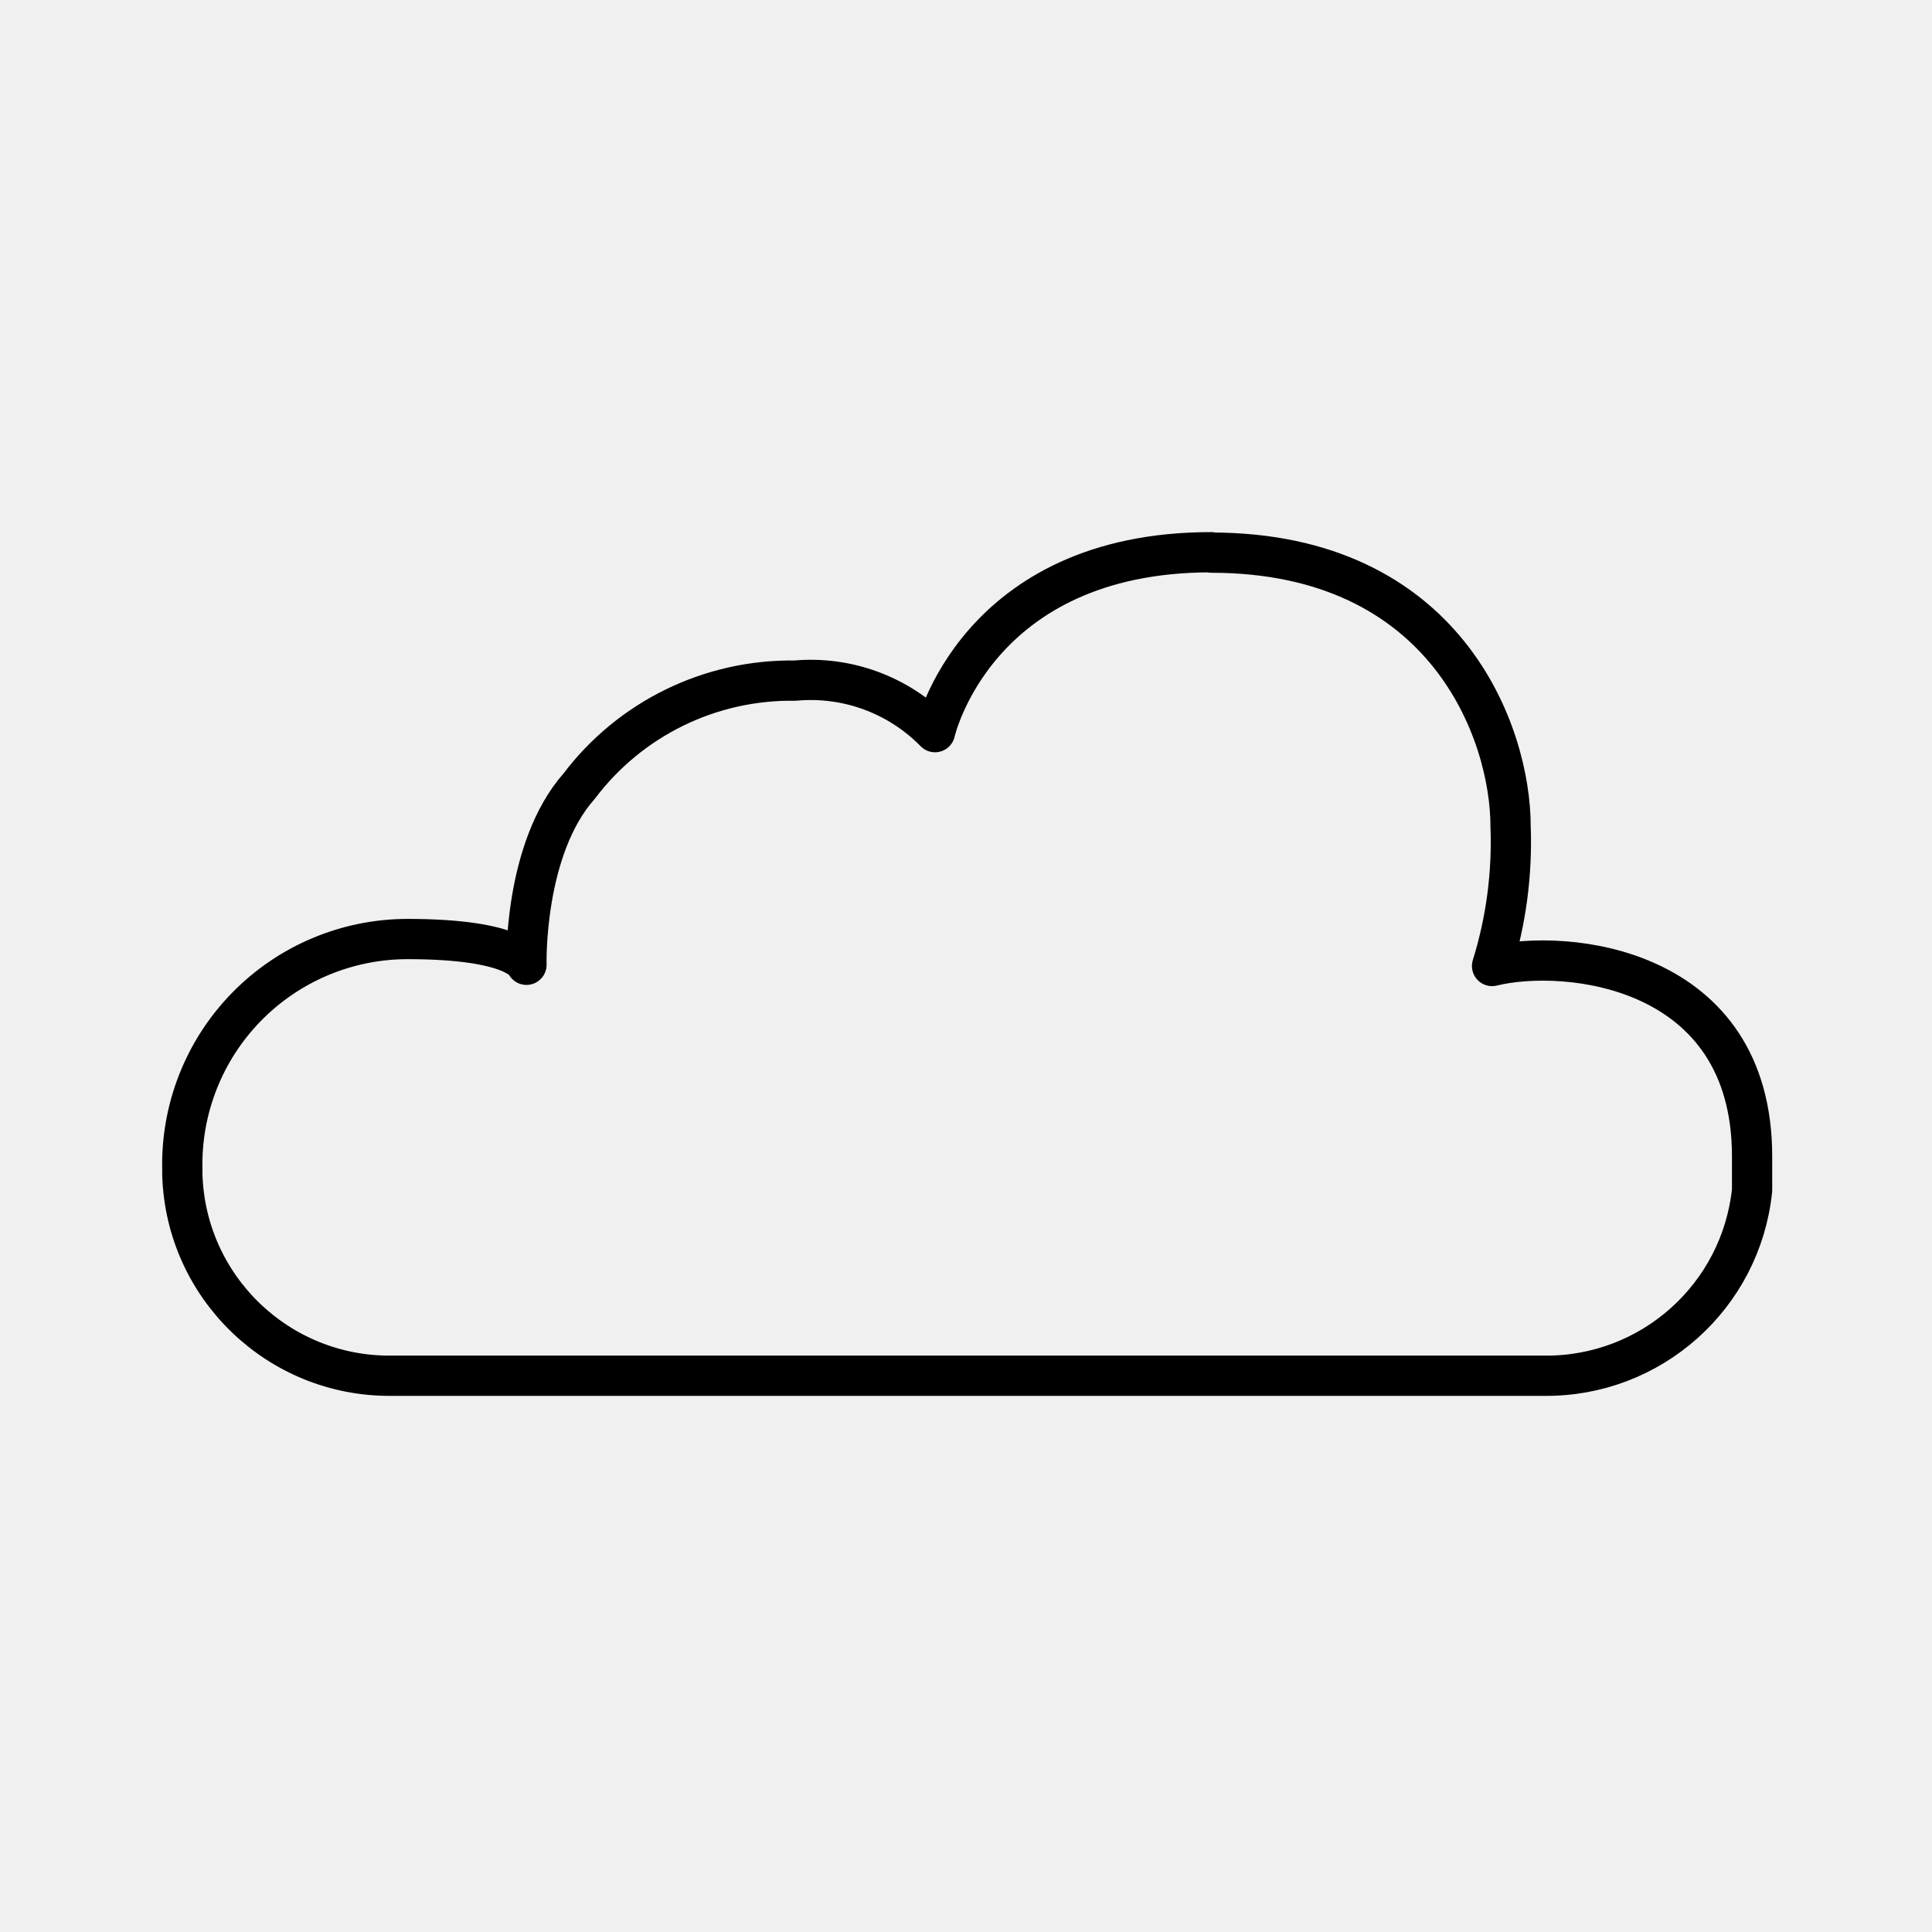
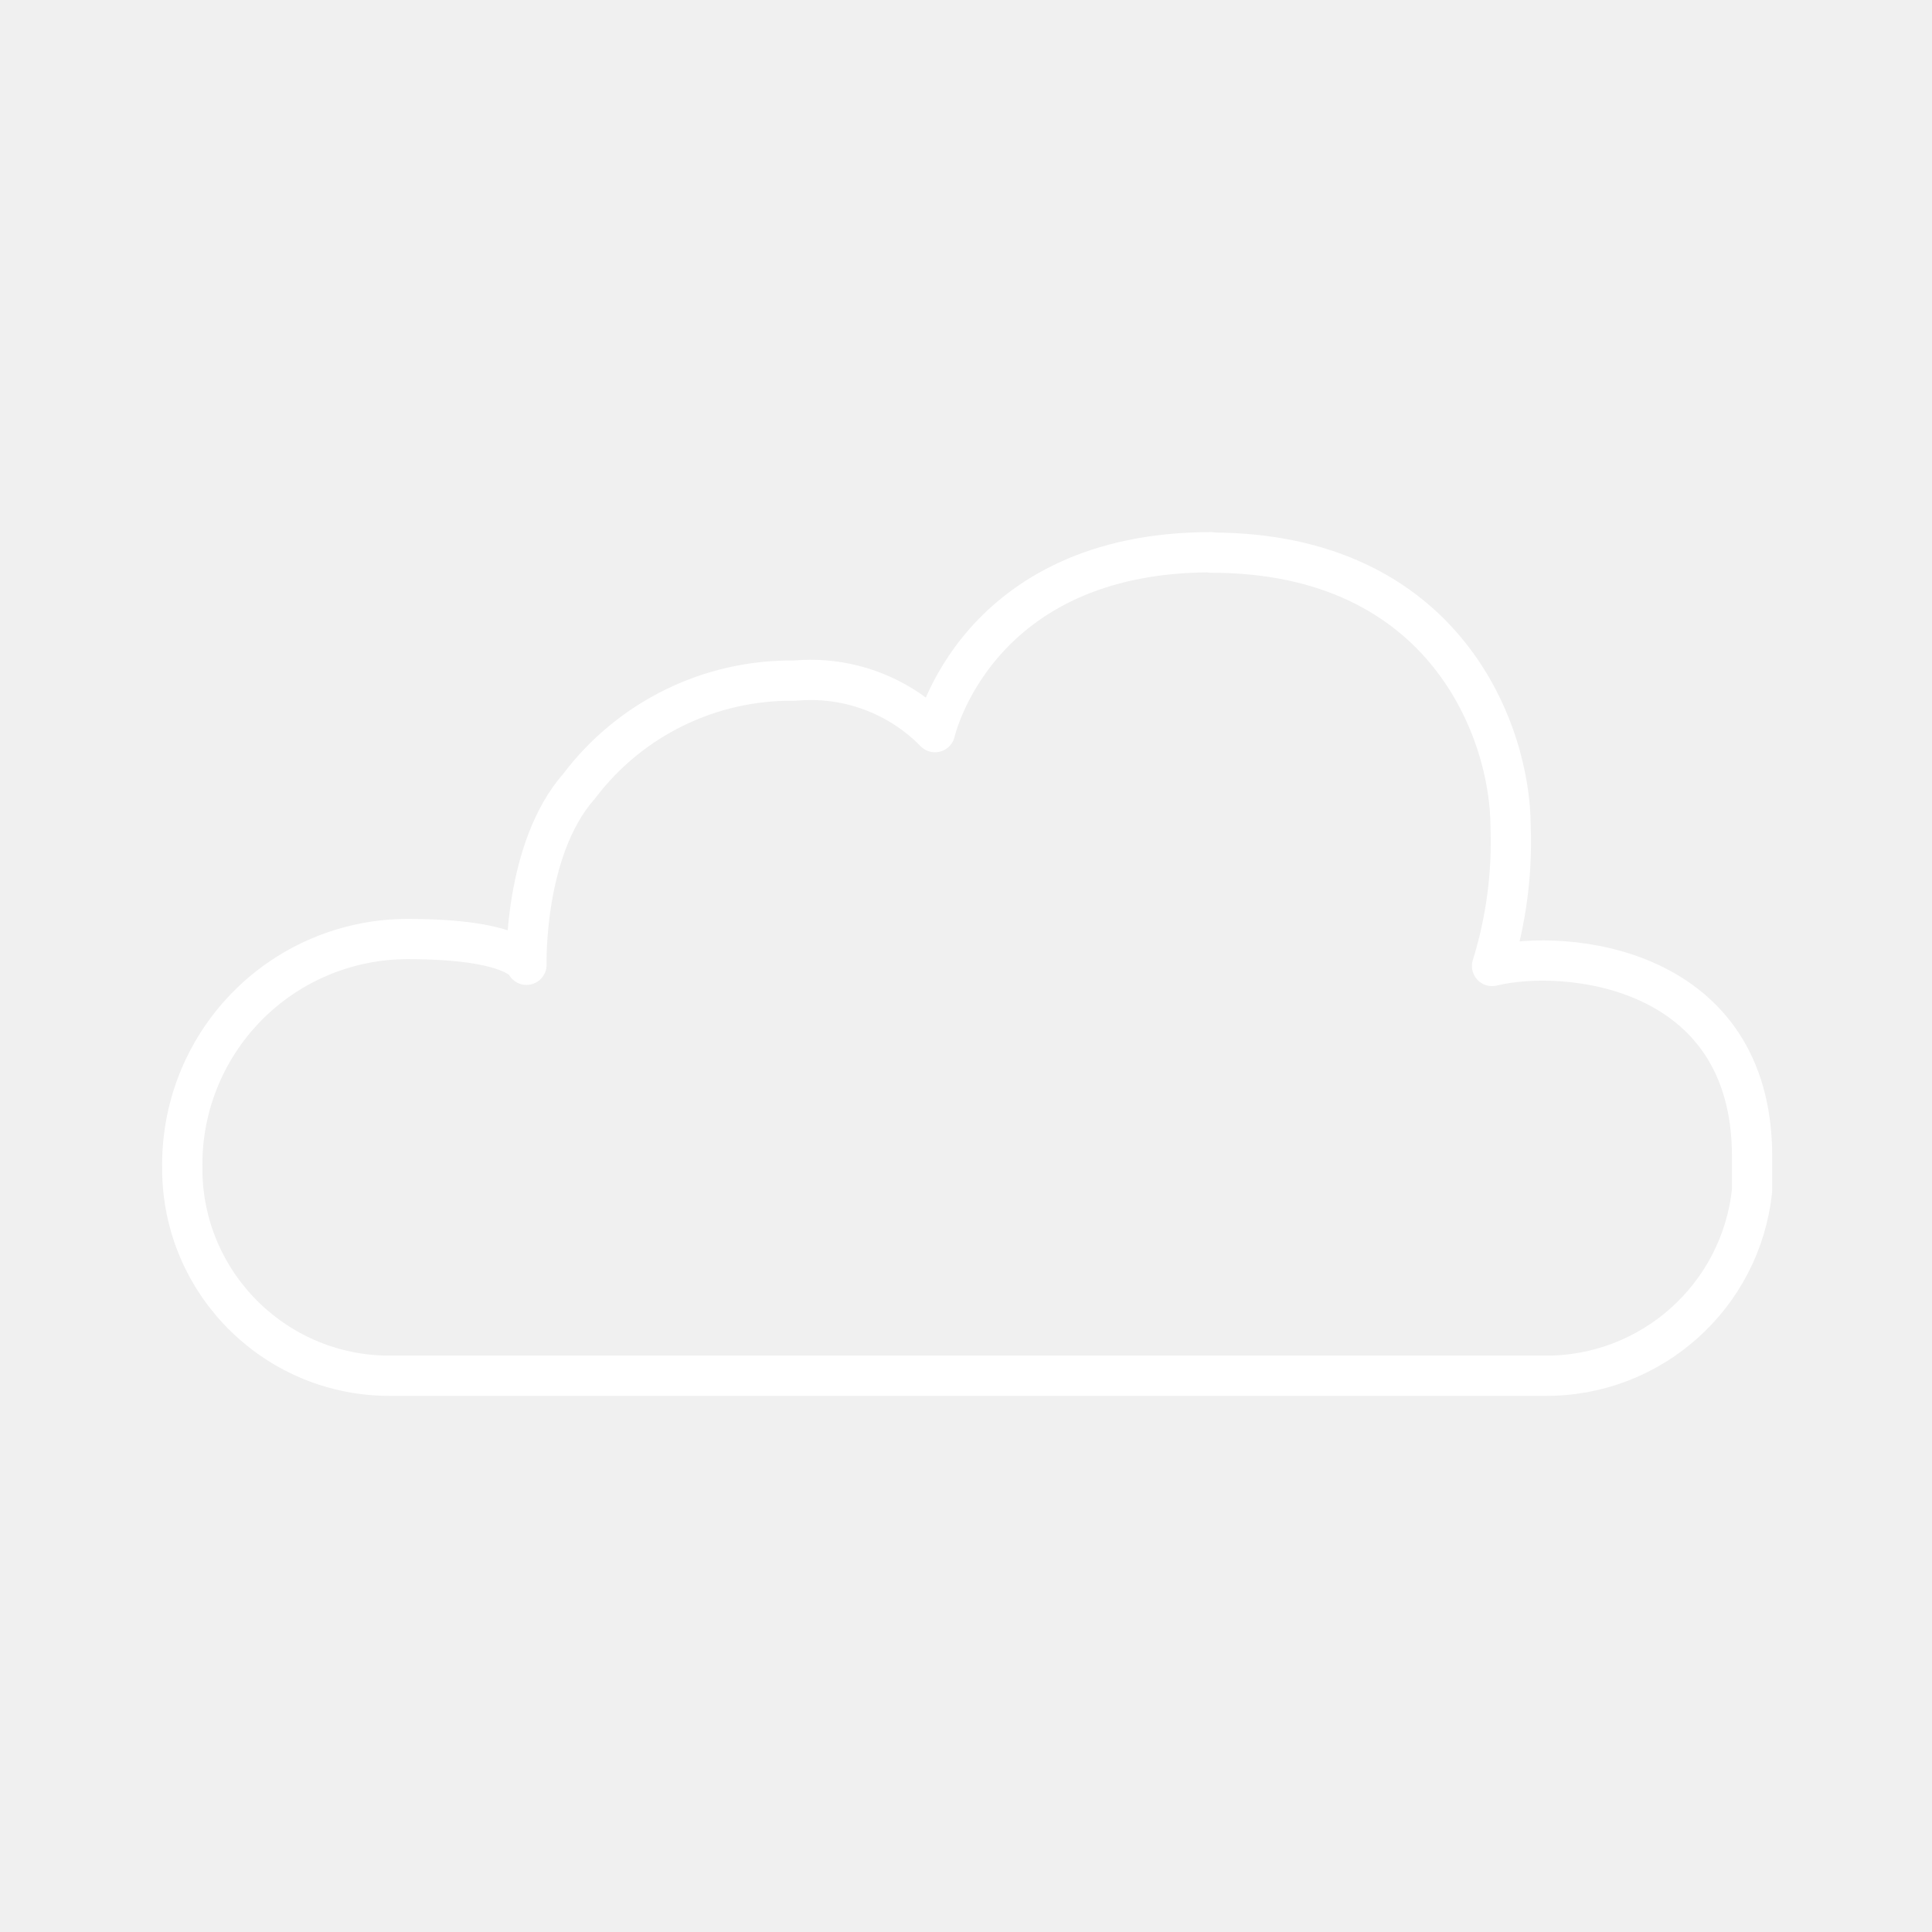
<svg xmlns="http://www.w3.org/2000/svg" id="Layer_2" data-name="Layer 2" viewBox="0 0 48 48">
  <defs>
-     <style>.cls-1{fill:none;stroke:#000;stroke-linecap:round;stroke-linejoin:round;}</style>
+     <style>.cls-1{fill:none;stroke:#fff;stroke-linecap:round;stroke-linejoin:round;}</style>
  </defs>
  <path class="cls-1" d="M30.09,13.73c5.84,0,7.44,4.48,7.44,6.8A10.37,10.37,0,0,1,37.07,24c1.83-.45,6.46,0,6.46,4.73q0,.43,0,.84a5.14,5.14,0,0,1-5.16,4.61H9.72a5.15,5.15,0,0,1-5.19-5v-.11a5.6,5.6,0,0,1,5.6-5.74c2.73,0,2.95.64,2.95.64S13,21.1,14.39,19.53a6.6,6.6,0,0,1,5.36-2.62,4.32,4.32,0,0,1,3.48,1.28s1-4.47,6.86-4.47Z" />
</svg>
